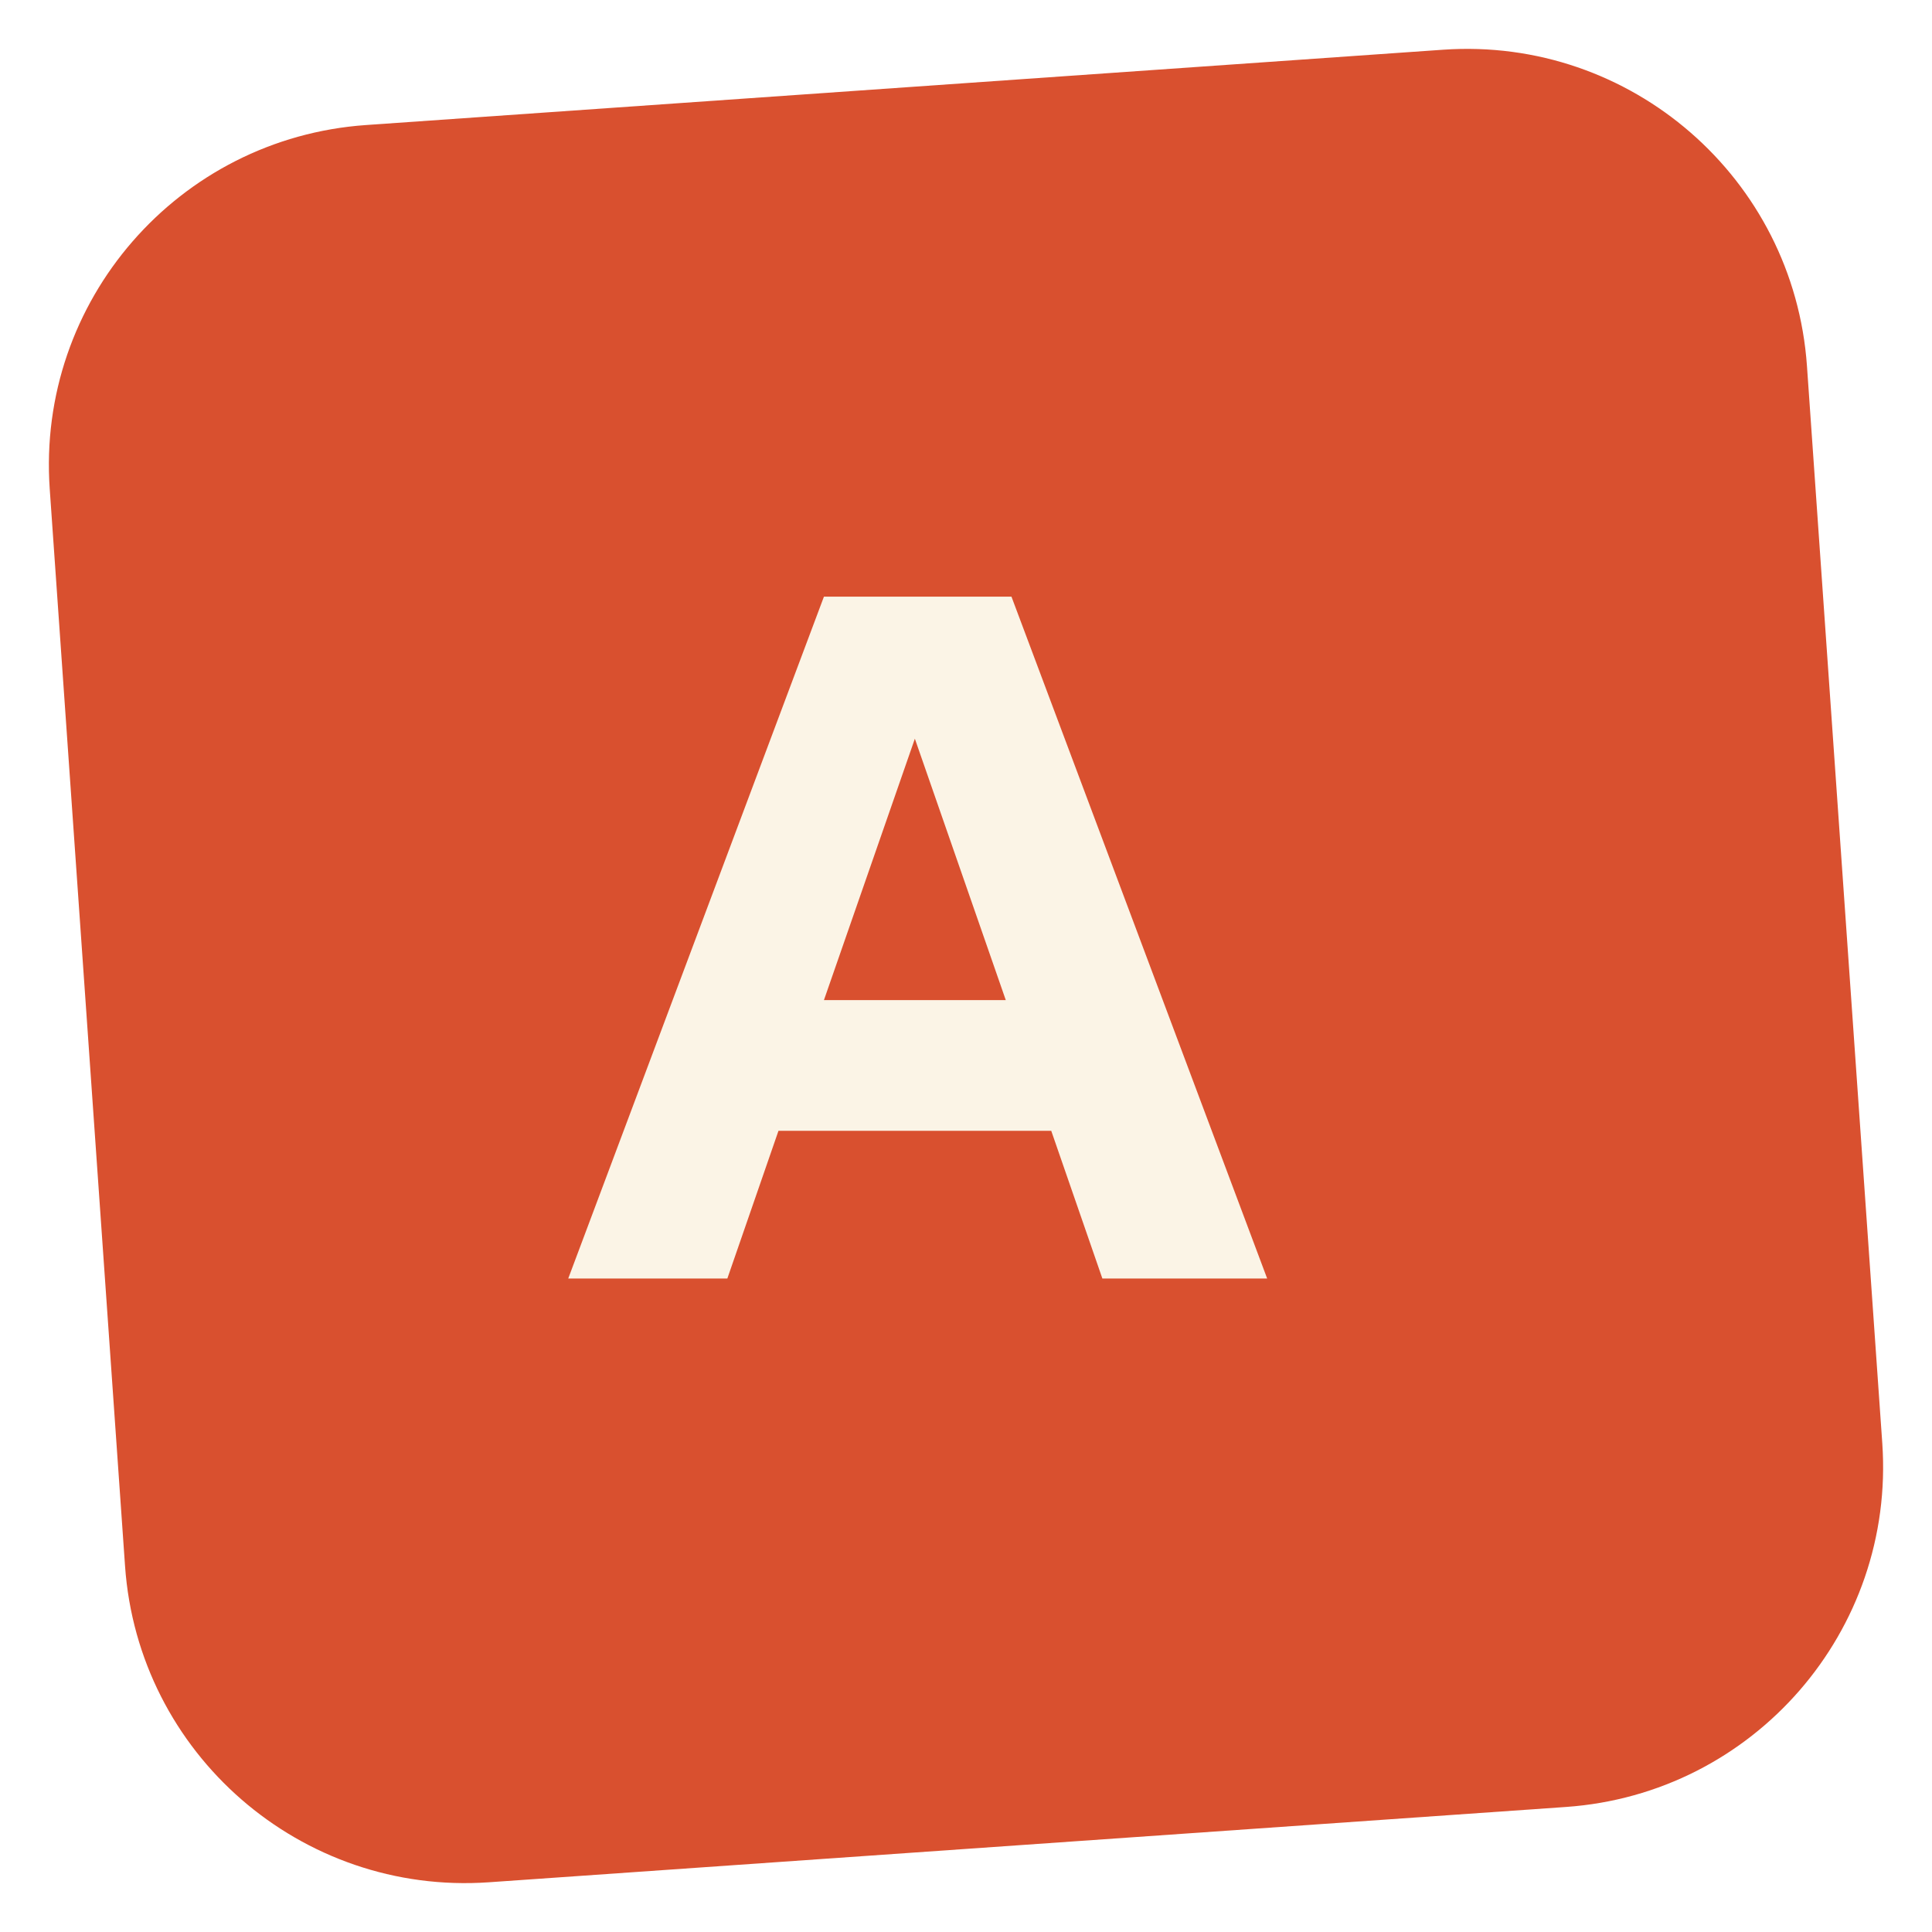
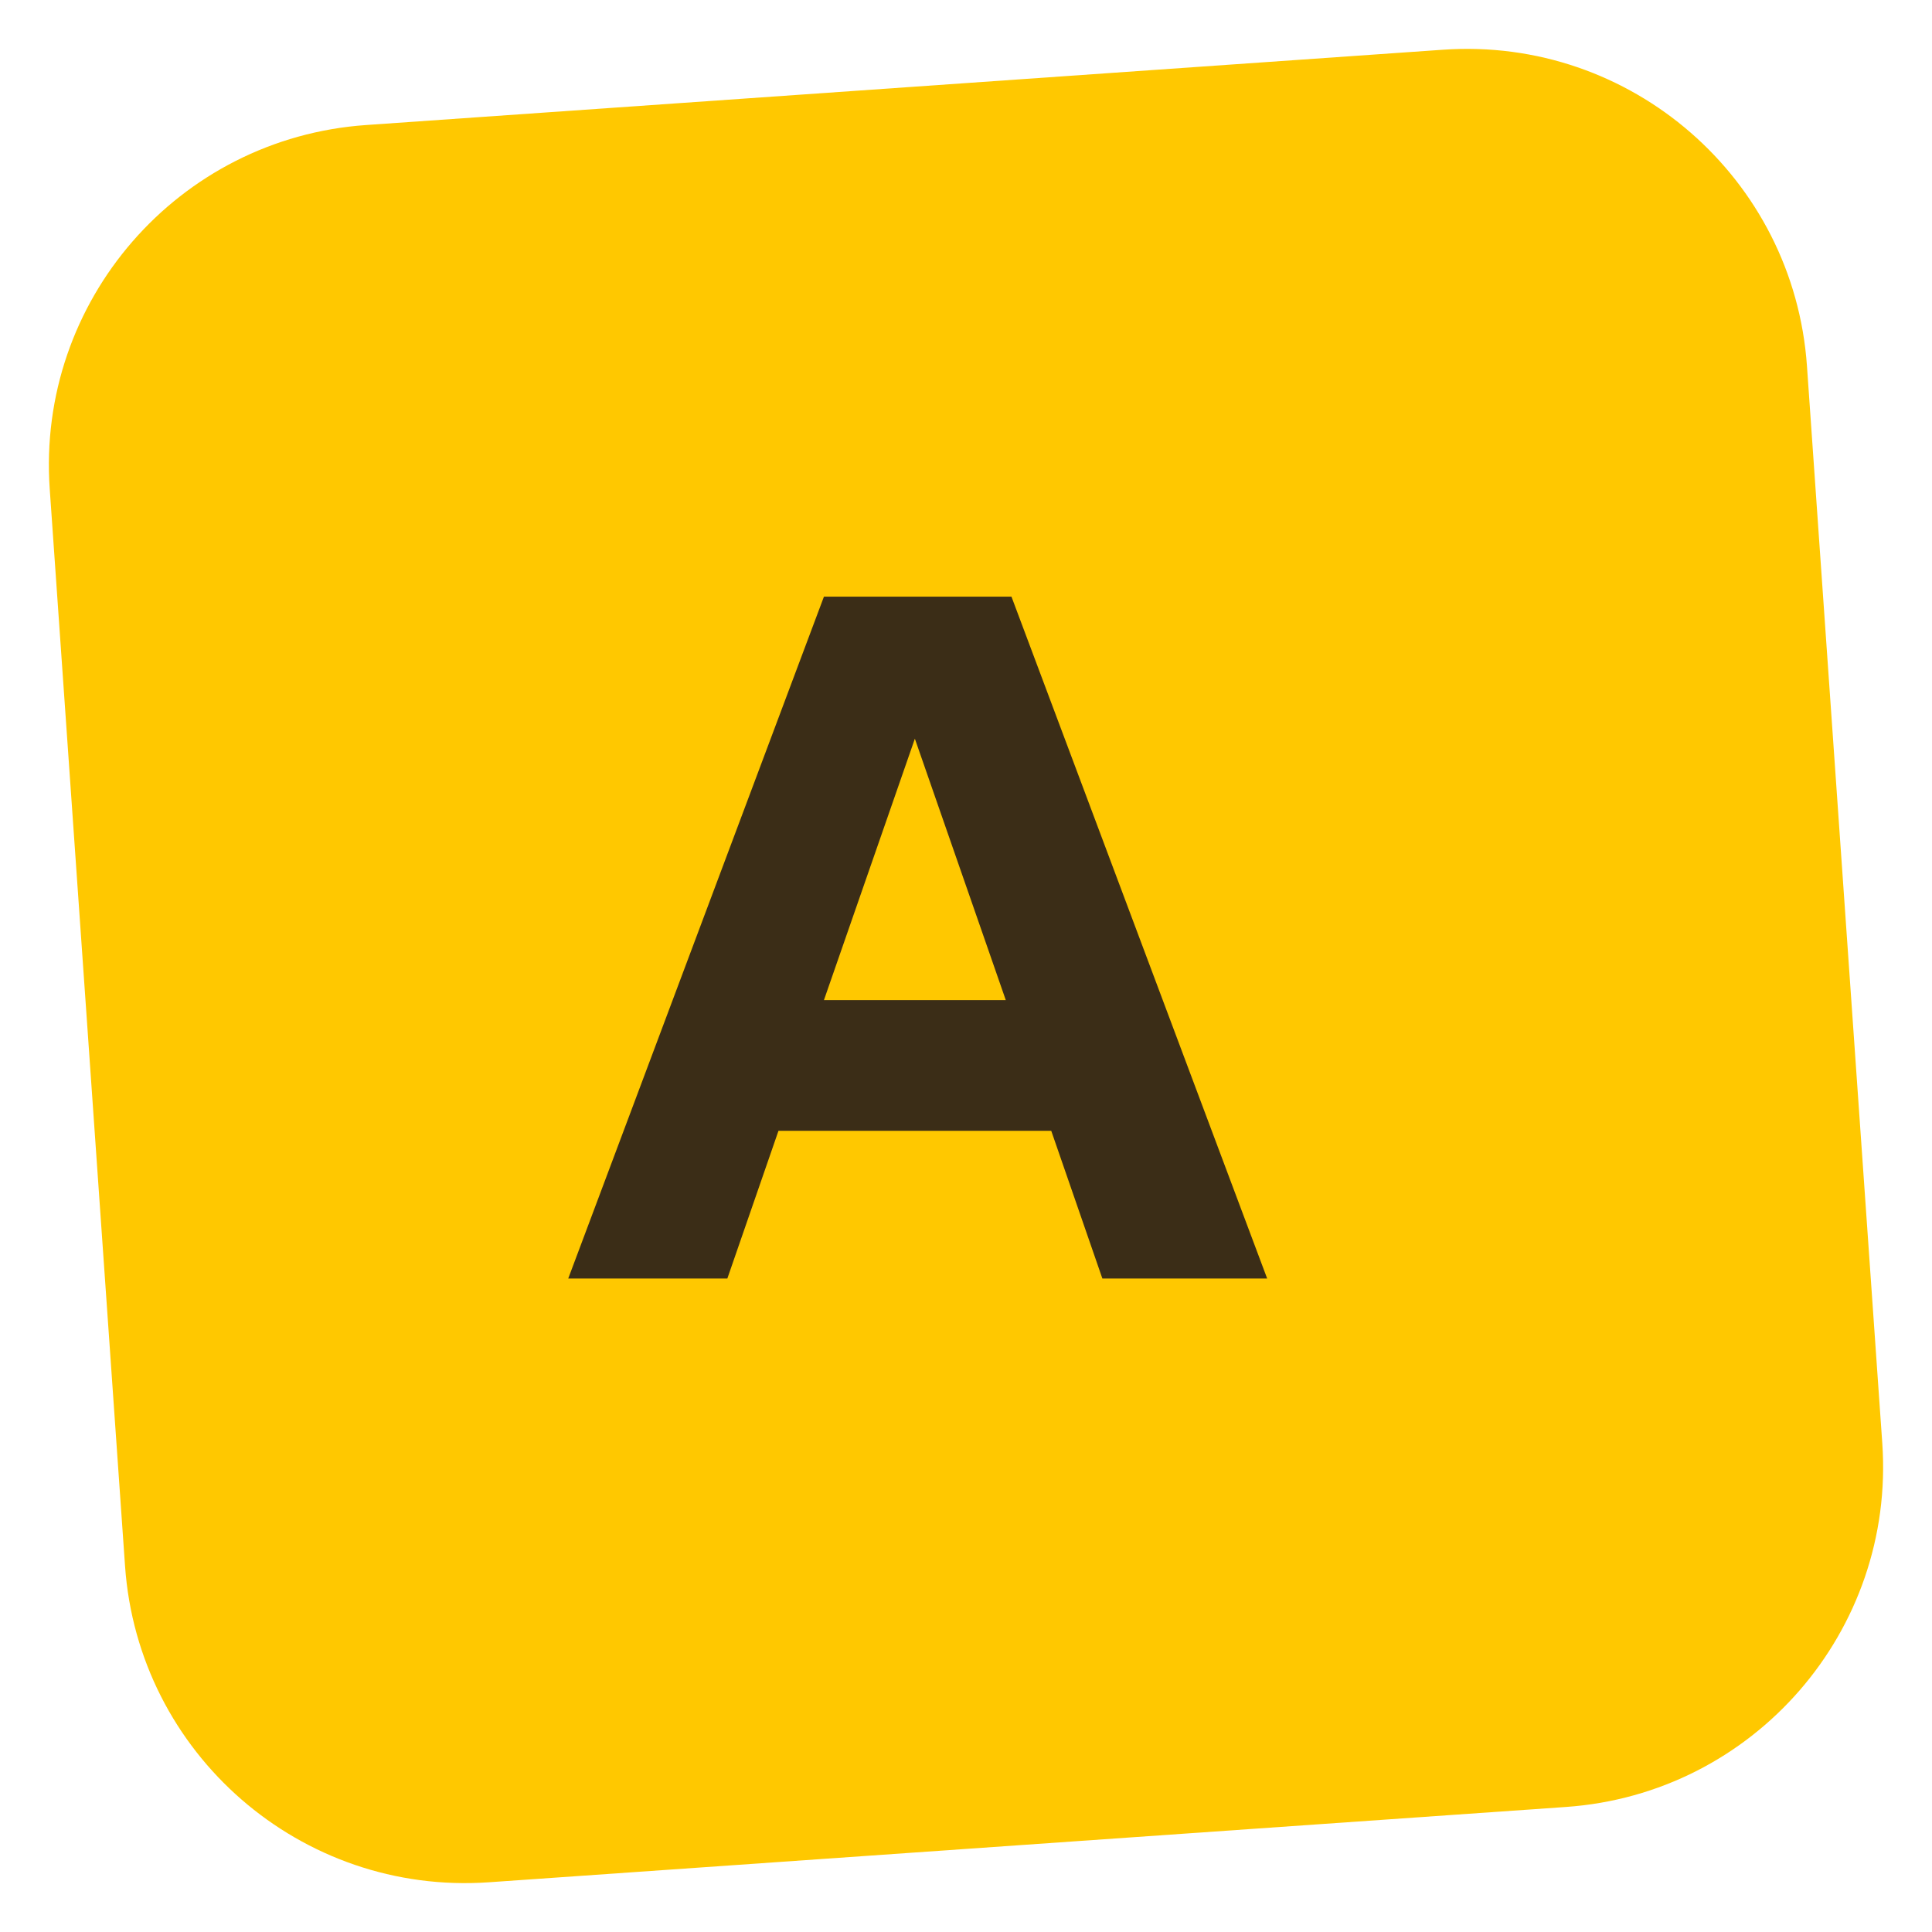
<svg xmlns="http://www.w3.org/2000/svg" viewBox="0 0 34 34">
-   <rect x="1.5" y="1.5" width="31" height="31" rx="6" transform="rotate(-4 17 17)" fill="#D9502F" />
-   <path d="M10 22.5L14.5 10.5H17.8L22.3 22.5H19.4L18.5 19.9H13.7L12.8 22.5H10ZM14.5 17.6H17.7L16.1 13L14.5 17.6Z" fill="#FBF4E6" />
+   <rect x="1.5" y="1.5" width="31" height="31" rx="6" transform="rotate(-4 17 17)" fill="#FFC800" />
+   <path d="M10 22.5L14.5 10.5H17.8L22.3 22.5H19.4L18.5 19.9H13.7L12.8 22.5H10ZM14.5 17.6H17.7L16.1 13L14.5 17.6Z" fill="#3B2D17" />
</svg>
